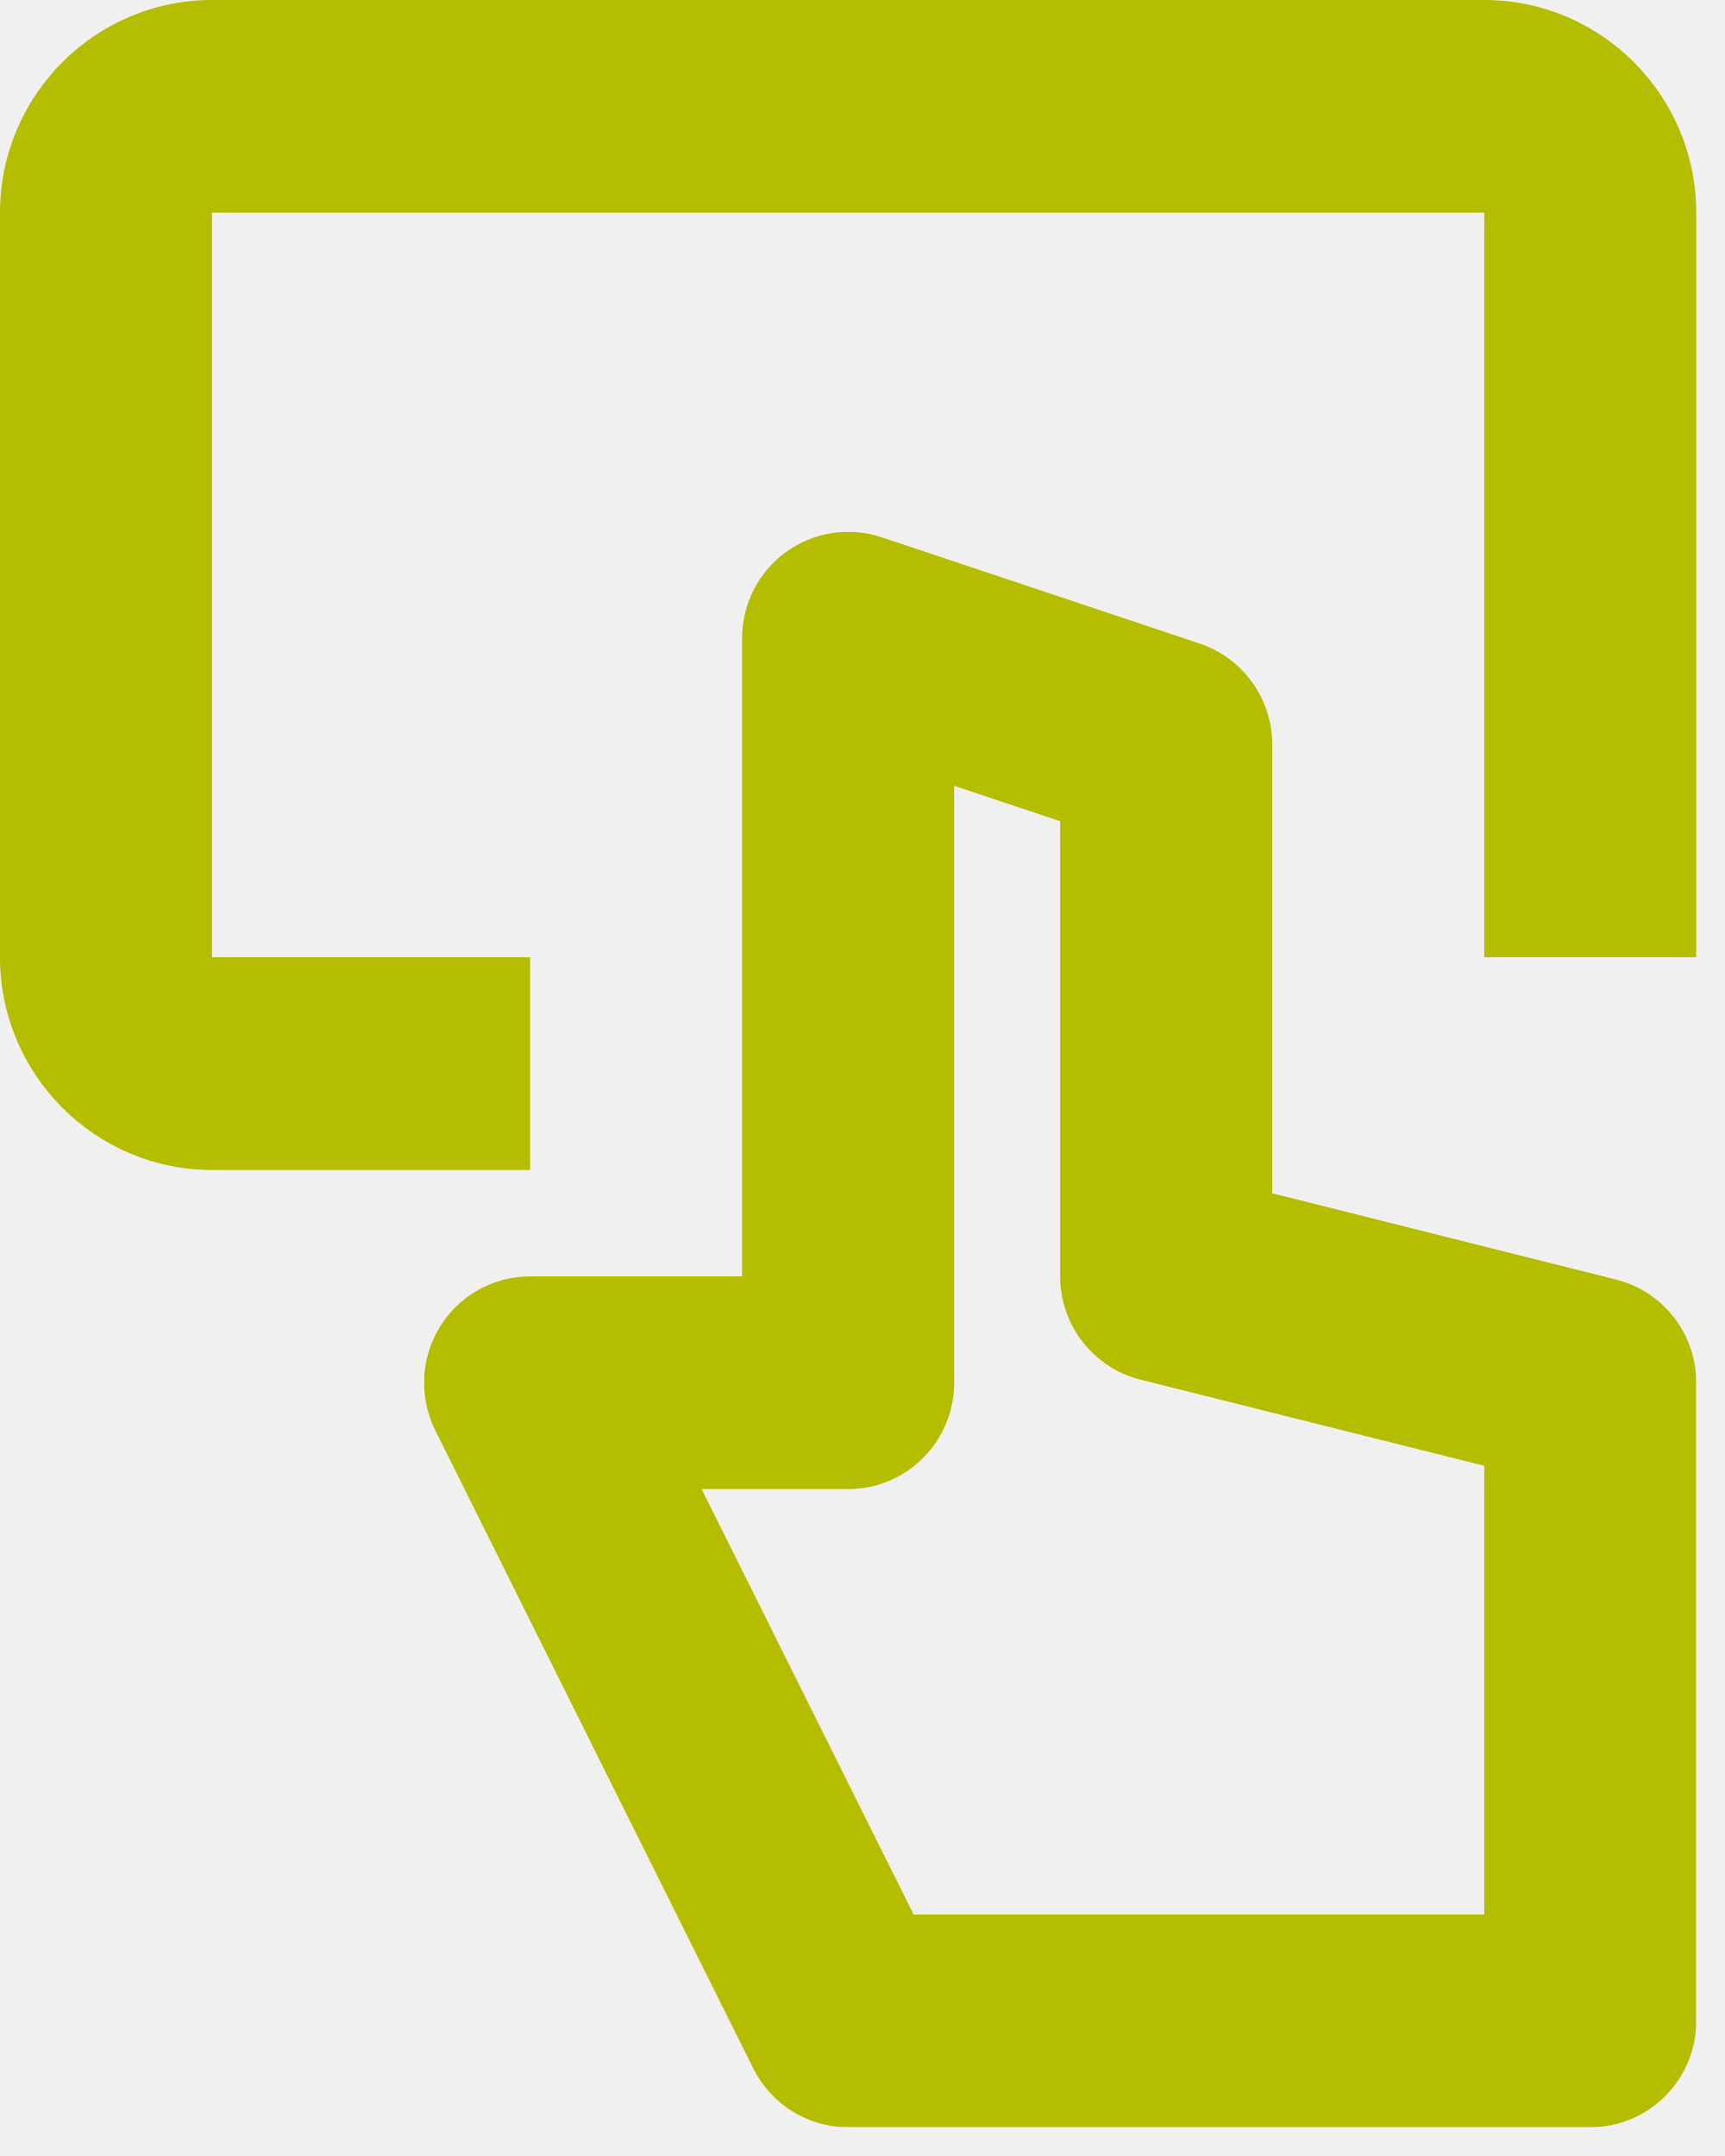
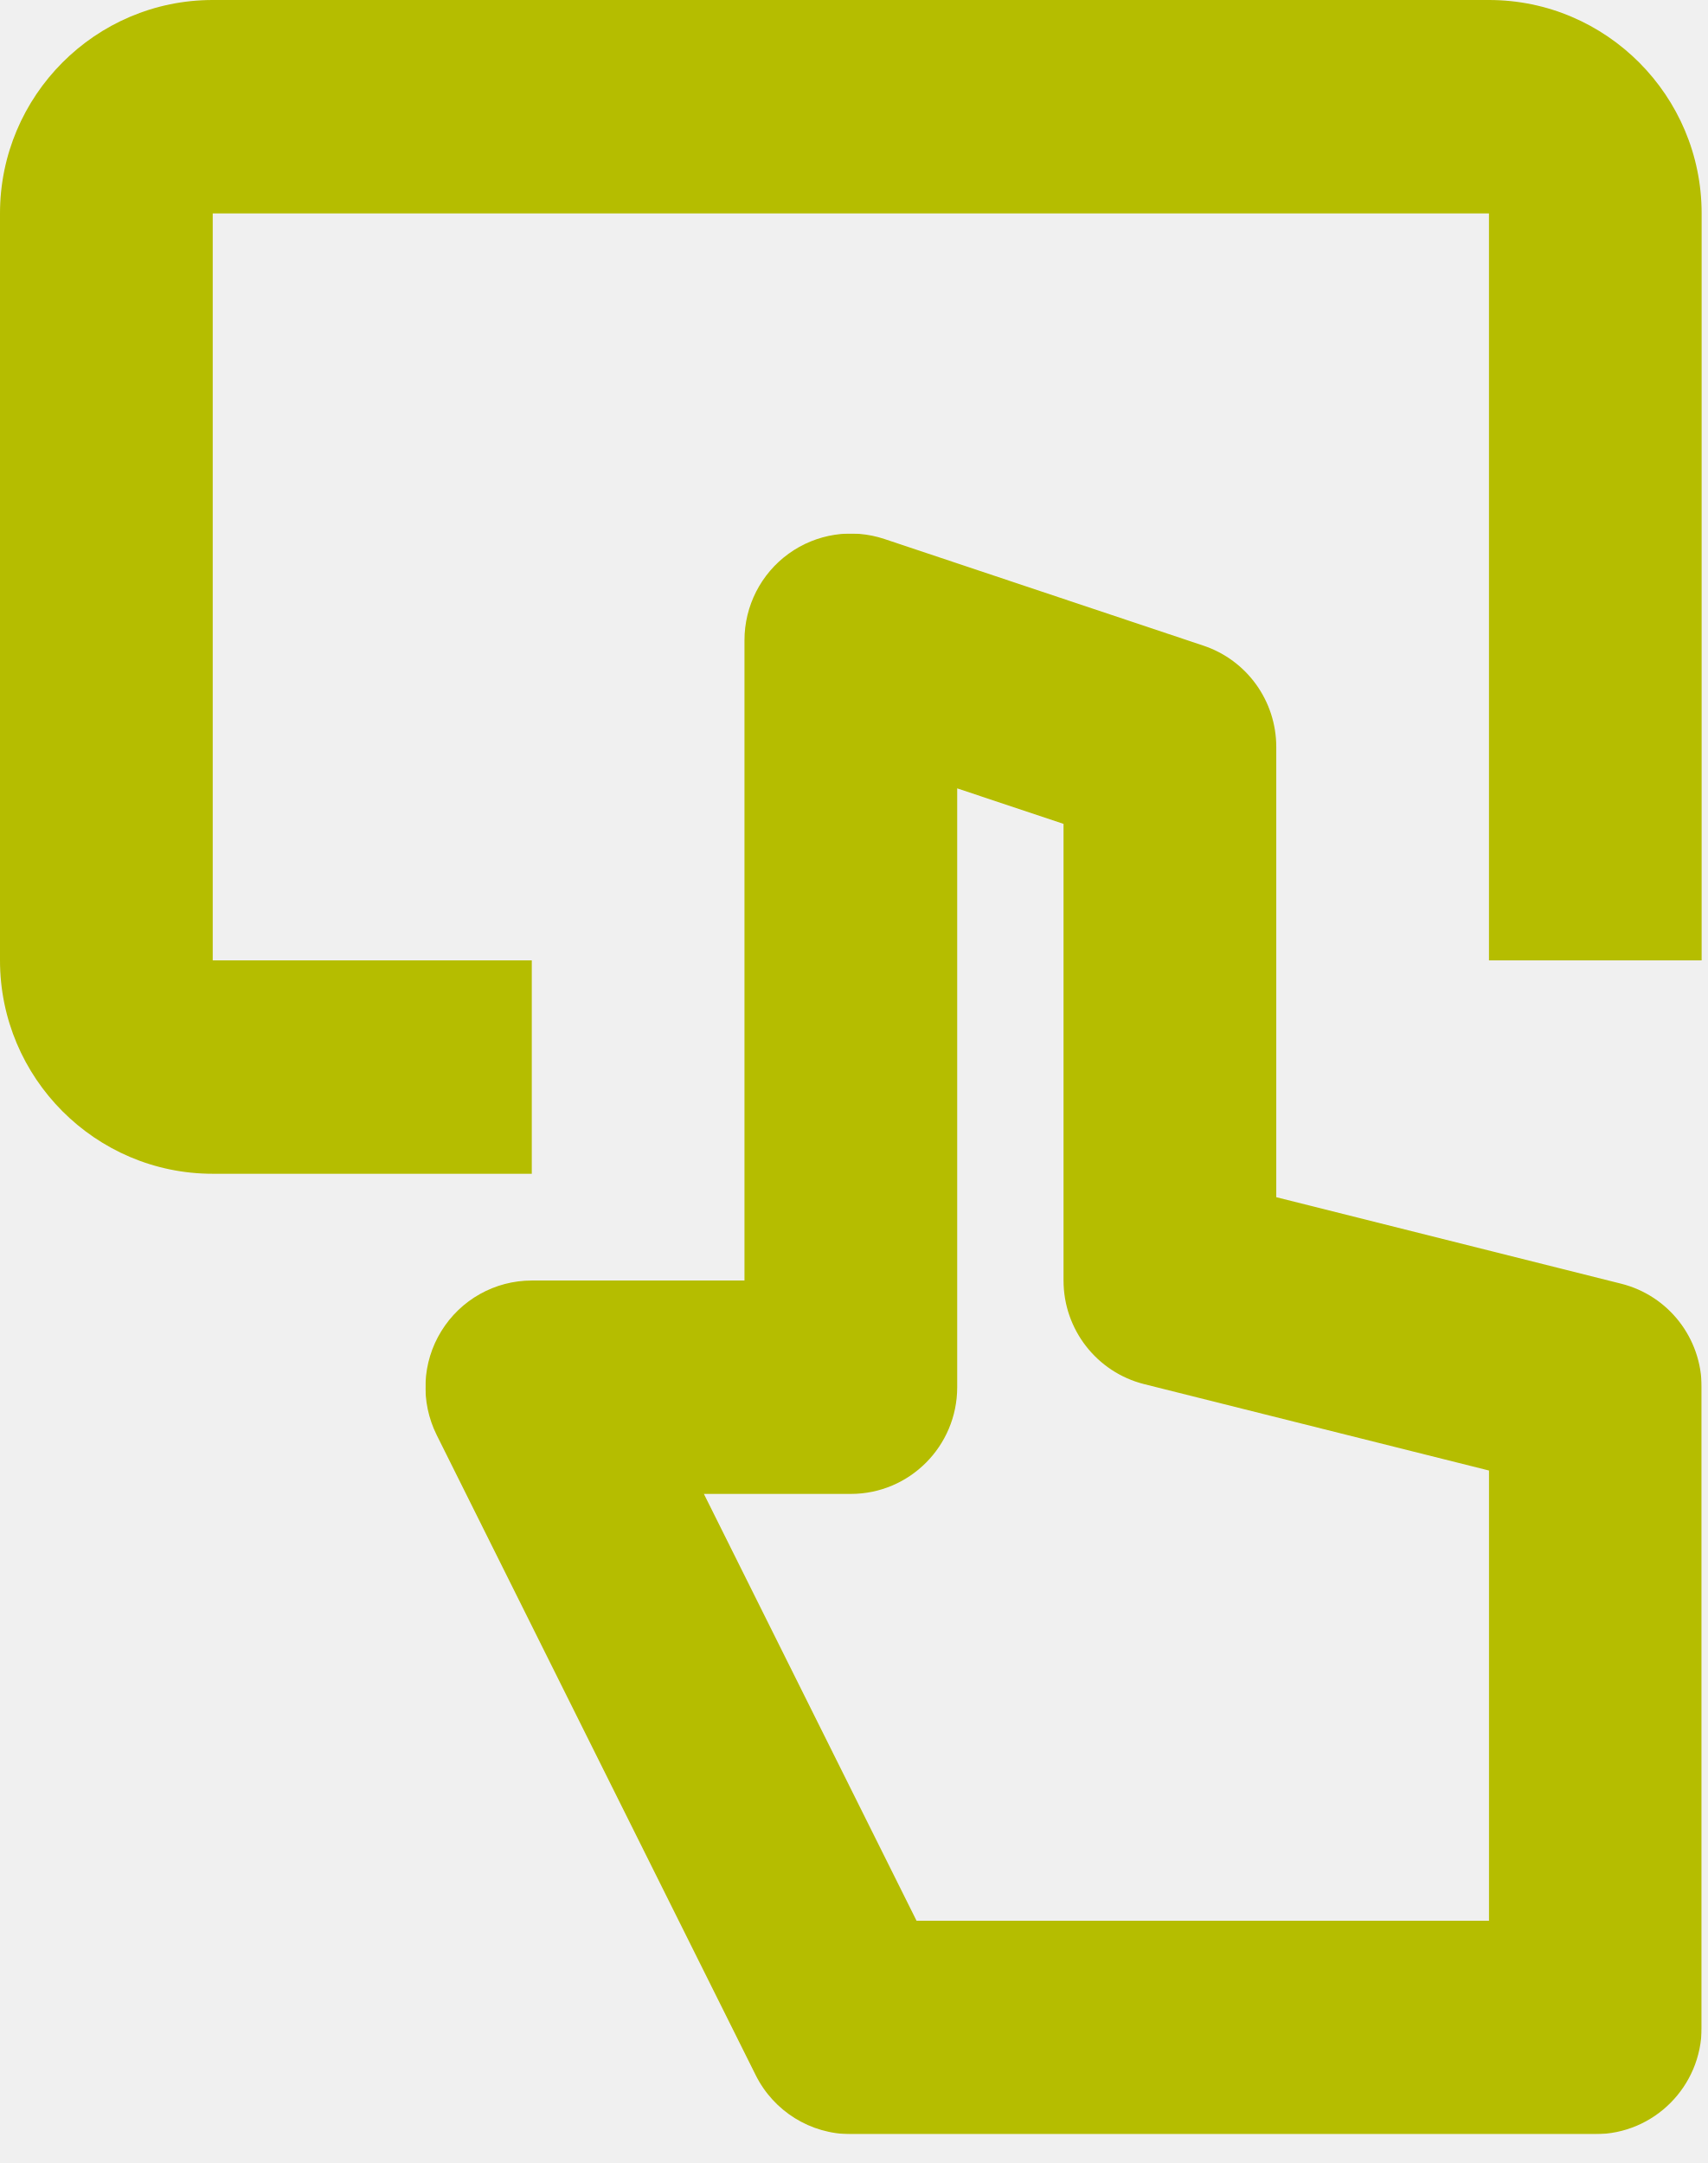
- <svg xmlns="http://www.w3.org/2000/svg" xmlns:xlink="http://www.w3.org/1999/xlink" width="40px" height="50px" viewBox="0 0 40 50" version="1.1">
+ <svg xmlns="http://www.w3.org/2000/svg" xmlns:xlink="http://www.w3.org/1999/xlink" width="30px" height="38px" viewBox="0 0 30 38" version="1.1">
  <defs>
-     <polygon id="path-1" points="0 0 0 107.333 98.709 107.333 98.709 0 0 0" />
-     <polygon id="path-3" points="14.75 37 29.5 37 29.5 0 0 0 0 37 14.75 37" />
+     <polygon id="path-1" points="11.21 28.12 22.42 28.12 22.42 0 0 0 0 28.12 11.21 28.12" />
  </defs>
  <g id="Page-1" stroke="none" stroke-width="1" fill="none" fill-rule="evenodd">
    <g id="Desktop-HD" transform="translate(-429, -813)">
      <g id="redes" transform="translate(400, 781)">
-         <mask id="mask-2" fill="white">
-           <use xlink:href="#path-1" />
-         </mask>
-         <g id="Clip-2" />
-         <g id="mask" />
        <g id="icon" transform="translate(29, 32)">
-           <g id="Group-3" transform="translate(9.833333, 12.33333)">
-             <mask id="mask-4" fill="white">
-               <use xlink:href="#path-3" />
+           <g id="Group-3" transform="translate(7.473333, 9.373333)">
+             <mask id="mask-2" fill="white">
+               <use xlink:href="#path-1" />
            </mask>
            <g id="Clip-2" />
-             <path d="M11.353,32.067 L24.584,32.067 L24.584,21.66 L16.611,19.662 C15.517,19.386 14.75,18.399 14.75,17.267 L14.75,6.712 L12.292,5.89 L12.292,19.733 C12.292,21.095 11.191,22.2 9.834,22.2 L6.436,22.2 L11.353,32.067 Z M27.042,37 L9.834,37 C8.902,37 8.052,36.472 7.634,35.636 L0.259,20.836 C-0.12,20.071 -0.081,19.164 0.367,18.438 C0.814,17.711 1.606,17.267 2.459,17.267 L7.375,17.267 L7.375,2.467 C7.375,1.675 7.754,0.93 8.396,0.466 C9.037,0.002 9.861,-0.123 10.611,0.126 L17.986,2.592 C18.989,2.928 19.667,3.87 19.667,4.933 L19.667,15.34 L27.64,17.341 C28.731,17.614 29.5,18.599 29.5,19.733 L29.5,34.533 C29.5,35.895 28.399,37 27.042,37 L27.042,37 Z" id="Fill-1" fill="#B5BD00" mask="url(#mask-4)" />
+             <path d="M8.628,24.371 L18.684,24.371 L18.684,16.461 L12.625,14.943 C11.793,14.733 11.21,13.983 11.21,13.123 L11.21,5.101 L9.342,4.477 L9.342,14.997 C9.342,16.032 8.505,16.872 7.474,16.872 L4.892,16.872 L8.628,24.371 Z M20.552,28.12 L7.474,28.12 C6.766,28.12 6.119,27.719 5.802,27.083 L0.197,15.835 C-0.091,15.254 -0.061,14.564 0.279,14.013 C0.619,13.46 1.22,13.123 1.869,13.123 L5.605,13.123 L5.605,1.875 C5.605,1.273 5.893,0.707 6.381,0.354 C6.868,0.002 7.494,-0.094 8.064,0.096 L13.669,1.97 C14.431,2.225 14.947,2.941 14.947,3.749 L14.947,11.659 L21.006,13.179 C21.836,13.387 22.42,14.135 22.42,14.997 L22.42,26.245 C22.42,27.28 21.583,28.12 20.552,28.12 L20.552,28.12 Z" id="Fill-1" fill="#B5BD00" mask="url(#mask-2)" />
          </g>
-           <path d="M34.417,0 L4.917,0 C2.205,0 0,2.215 0,4.933 L0,22.2 C0,24.918 2.205,27.133 4.917,27.133 L12.292,27.133 L12.292,22.2 L4.917,22.2 L4.917,4.933 L34.417,4.933 L34.417,22.2 L39.333,22.2 L39.333,4.933 C39.333,2.215 37.128,0 34.417,0" id="Fill-4" fill="#B5BD00" />
+           <path d="M26.157,0 L3.737,0 C1.676,0 0,1.683 0,3.749 L0,16.872 C0,18.938 1.676,20.621 3.737,20.621 L9.342,20.621 L9.342,16.872 L3.737,16.872 L3.737,3.749 L26.157,3.749 L26.157,16.872 L29.893,16.872 L29.893,3.749 C29.893,1.683 28.217,0 26.157,0" id="Fill-4" fill="#B5BD00" />
        </g>
      </g>
    </g>
  </g>
</svg>
